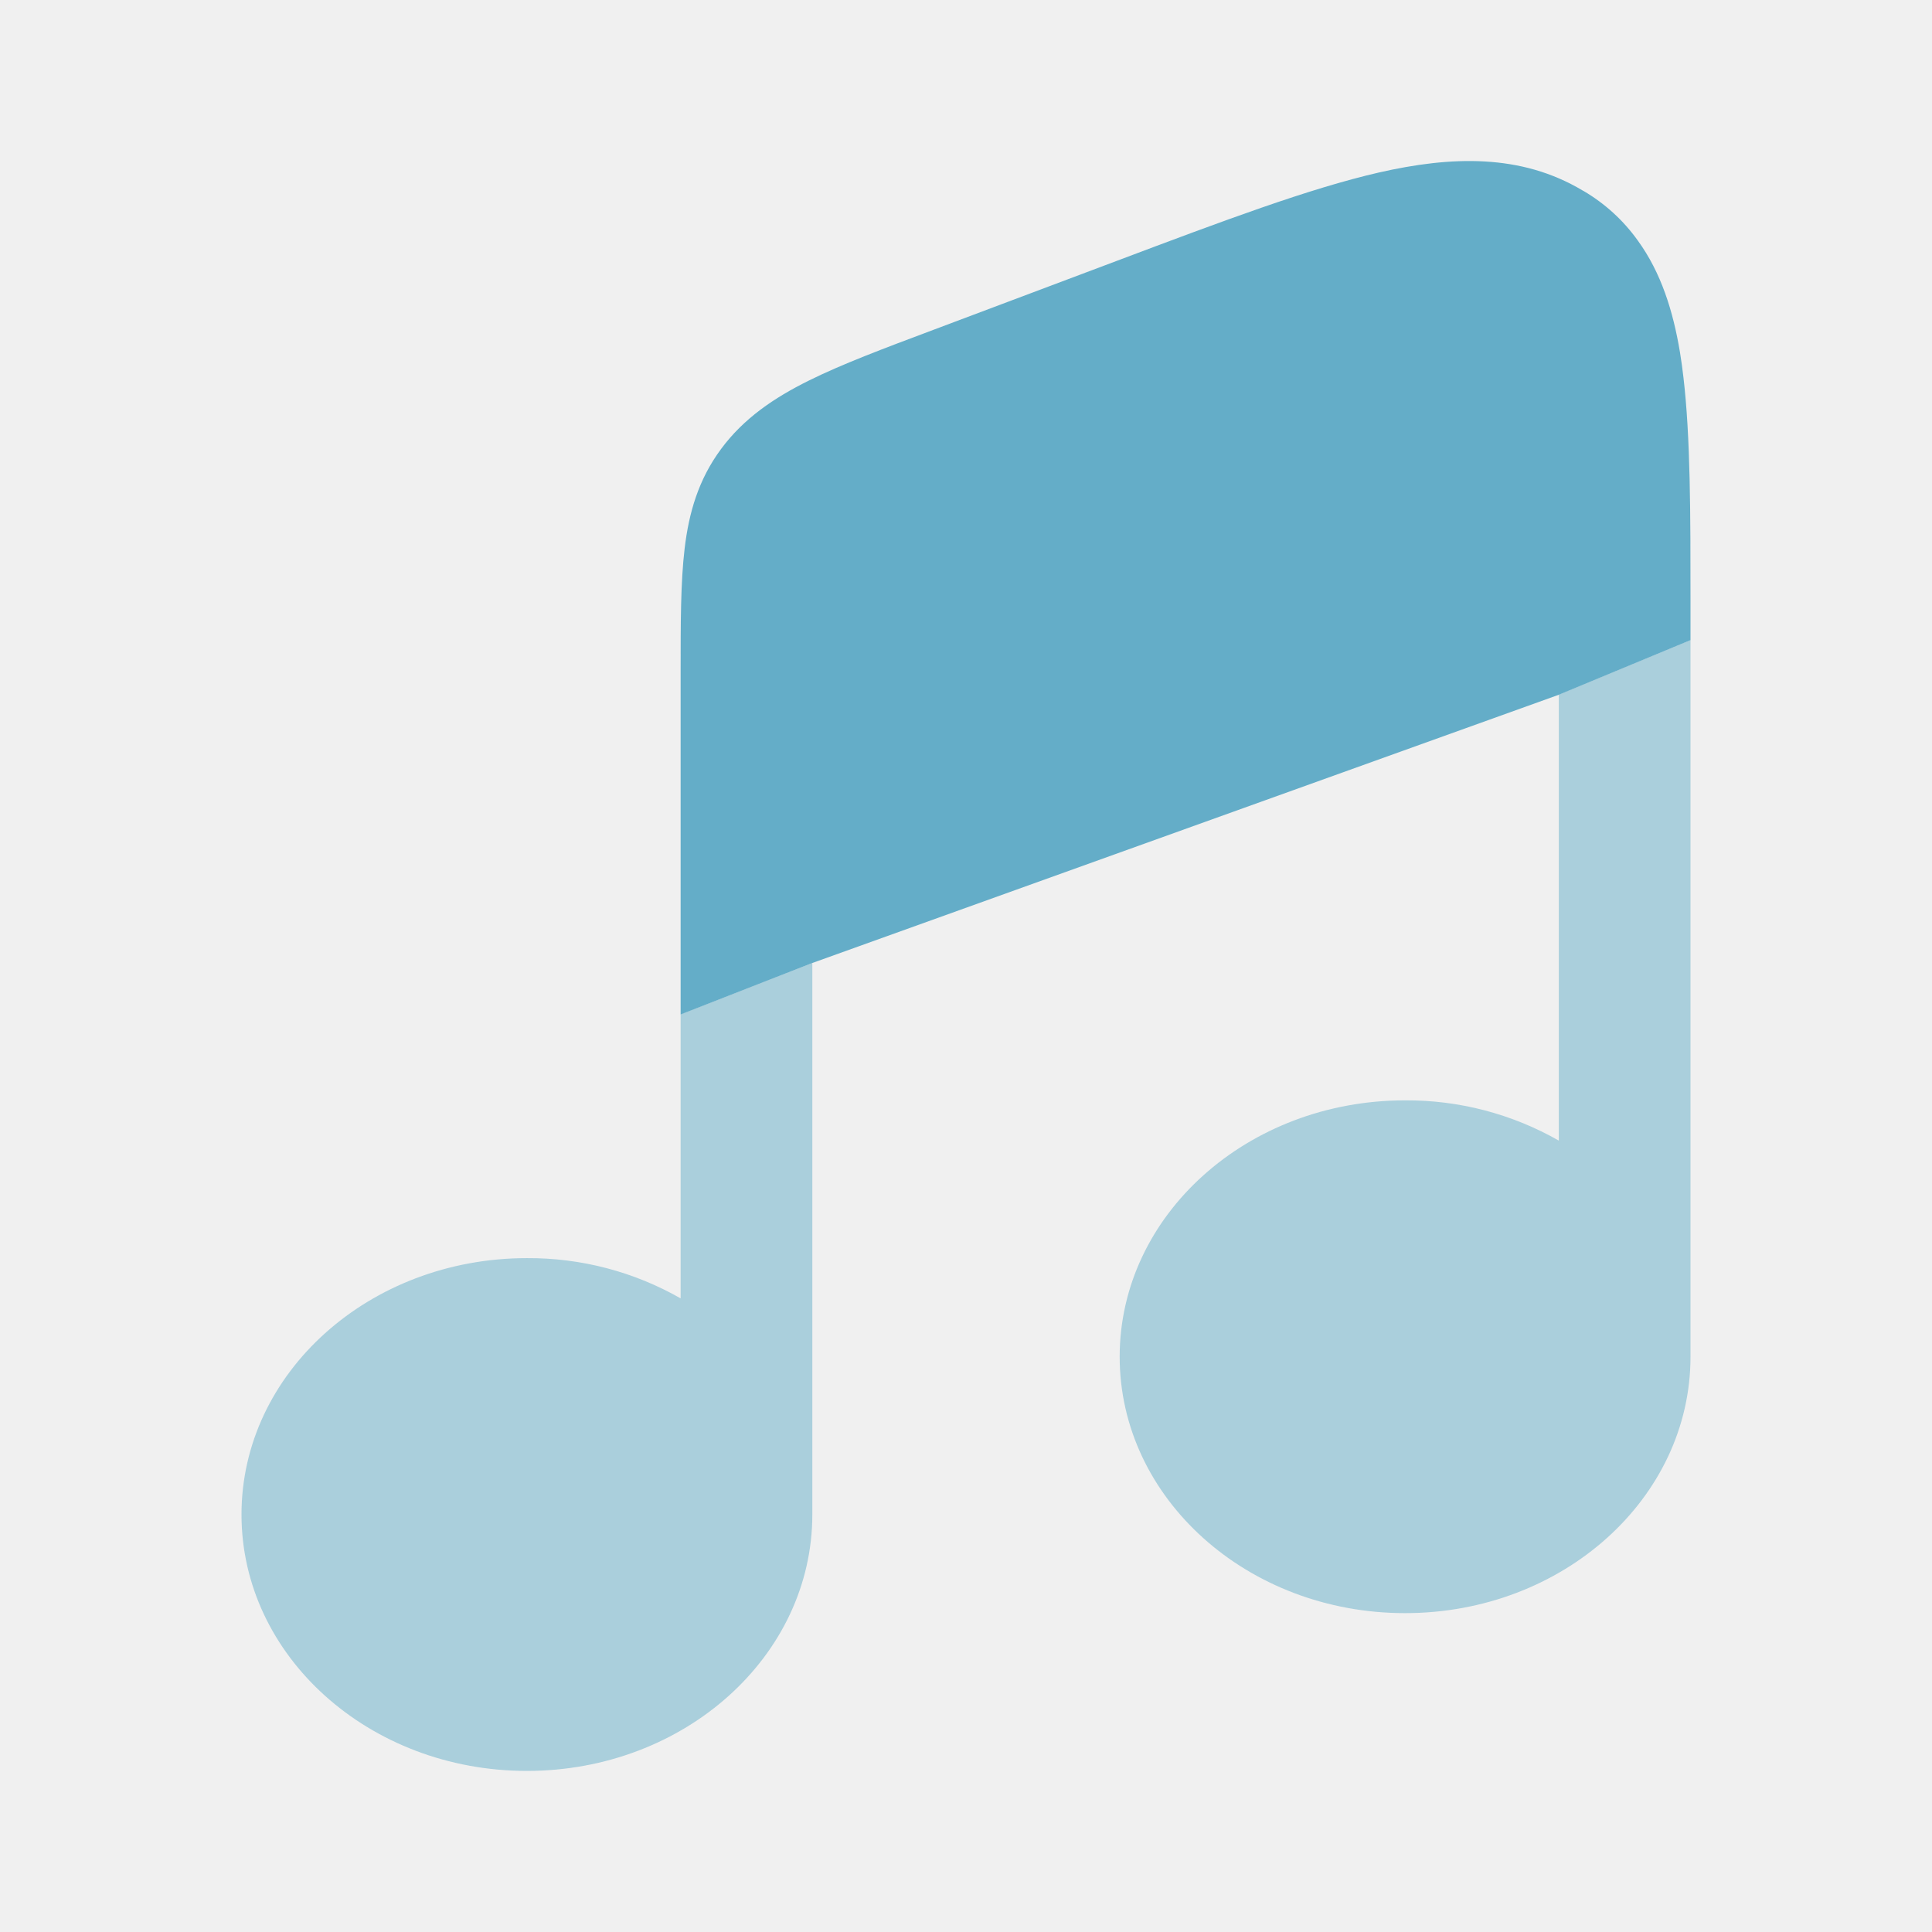
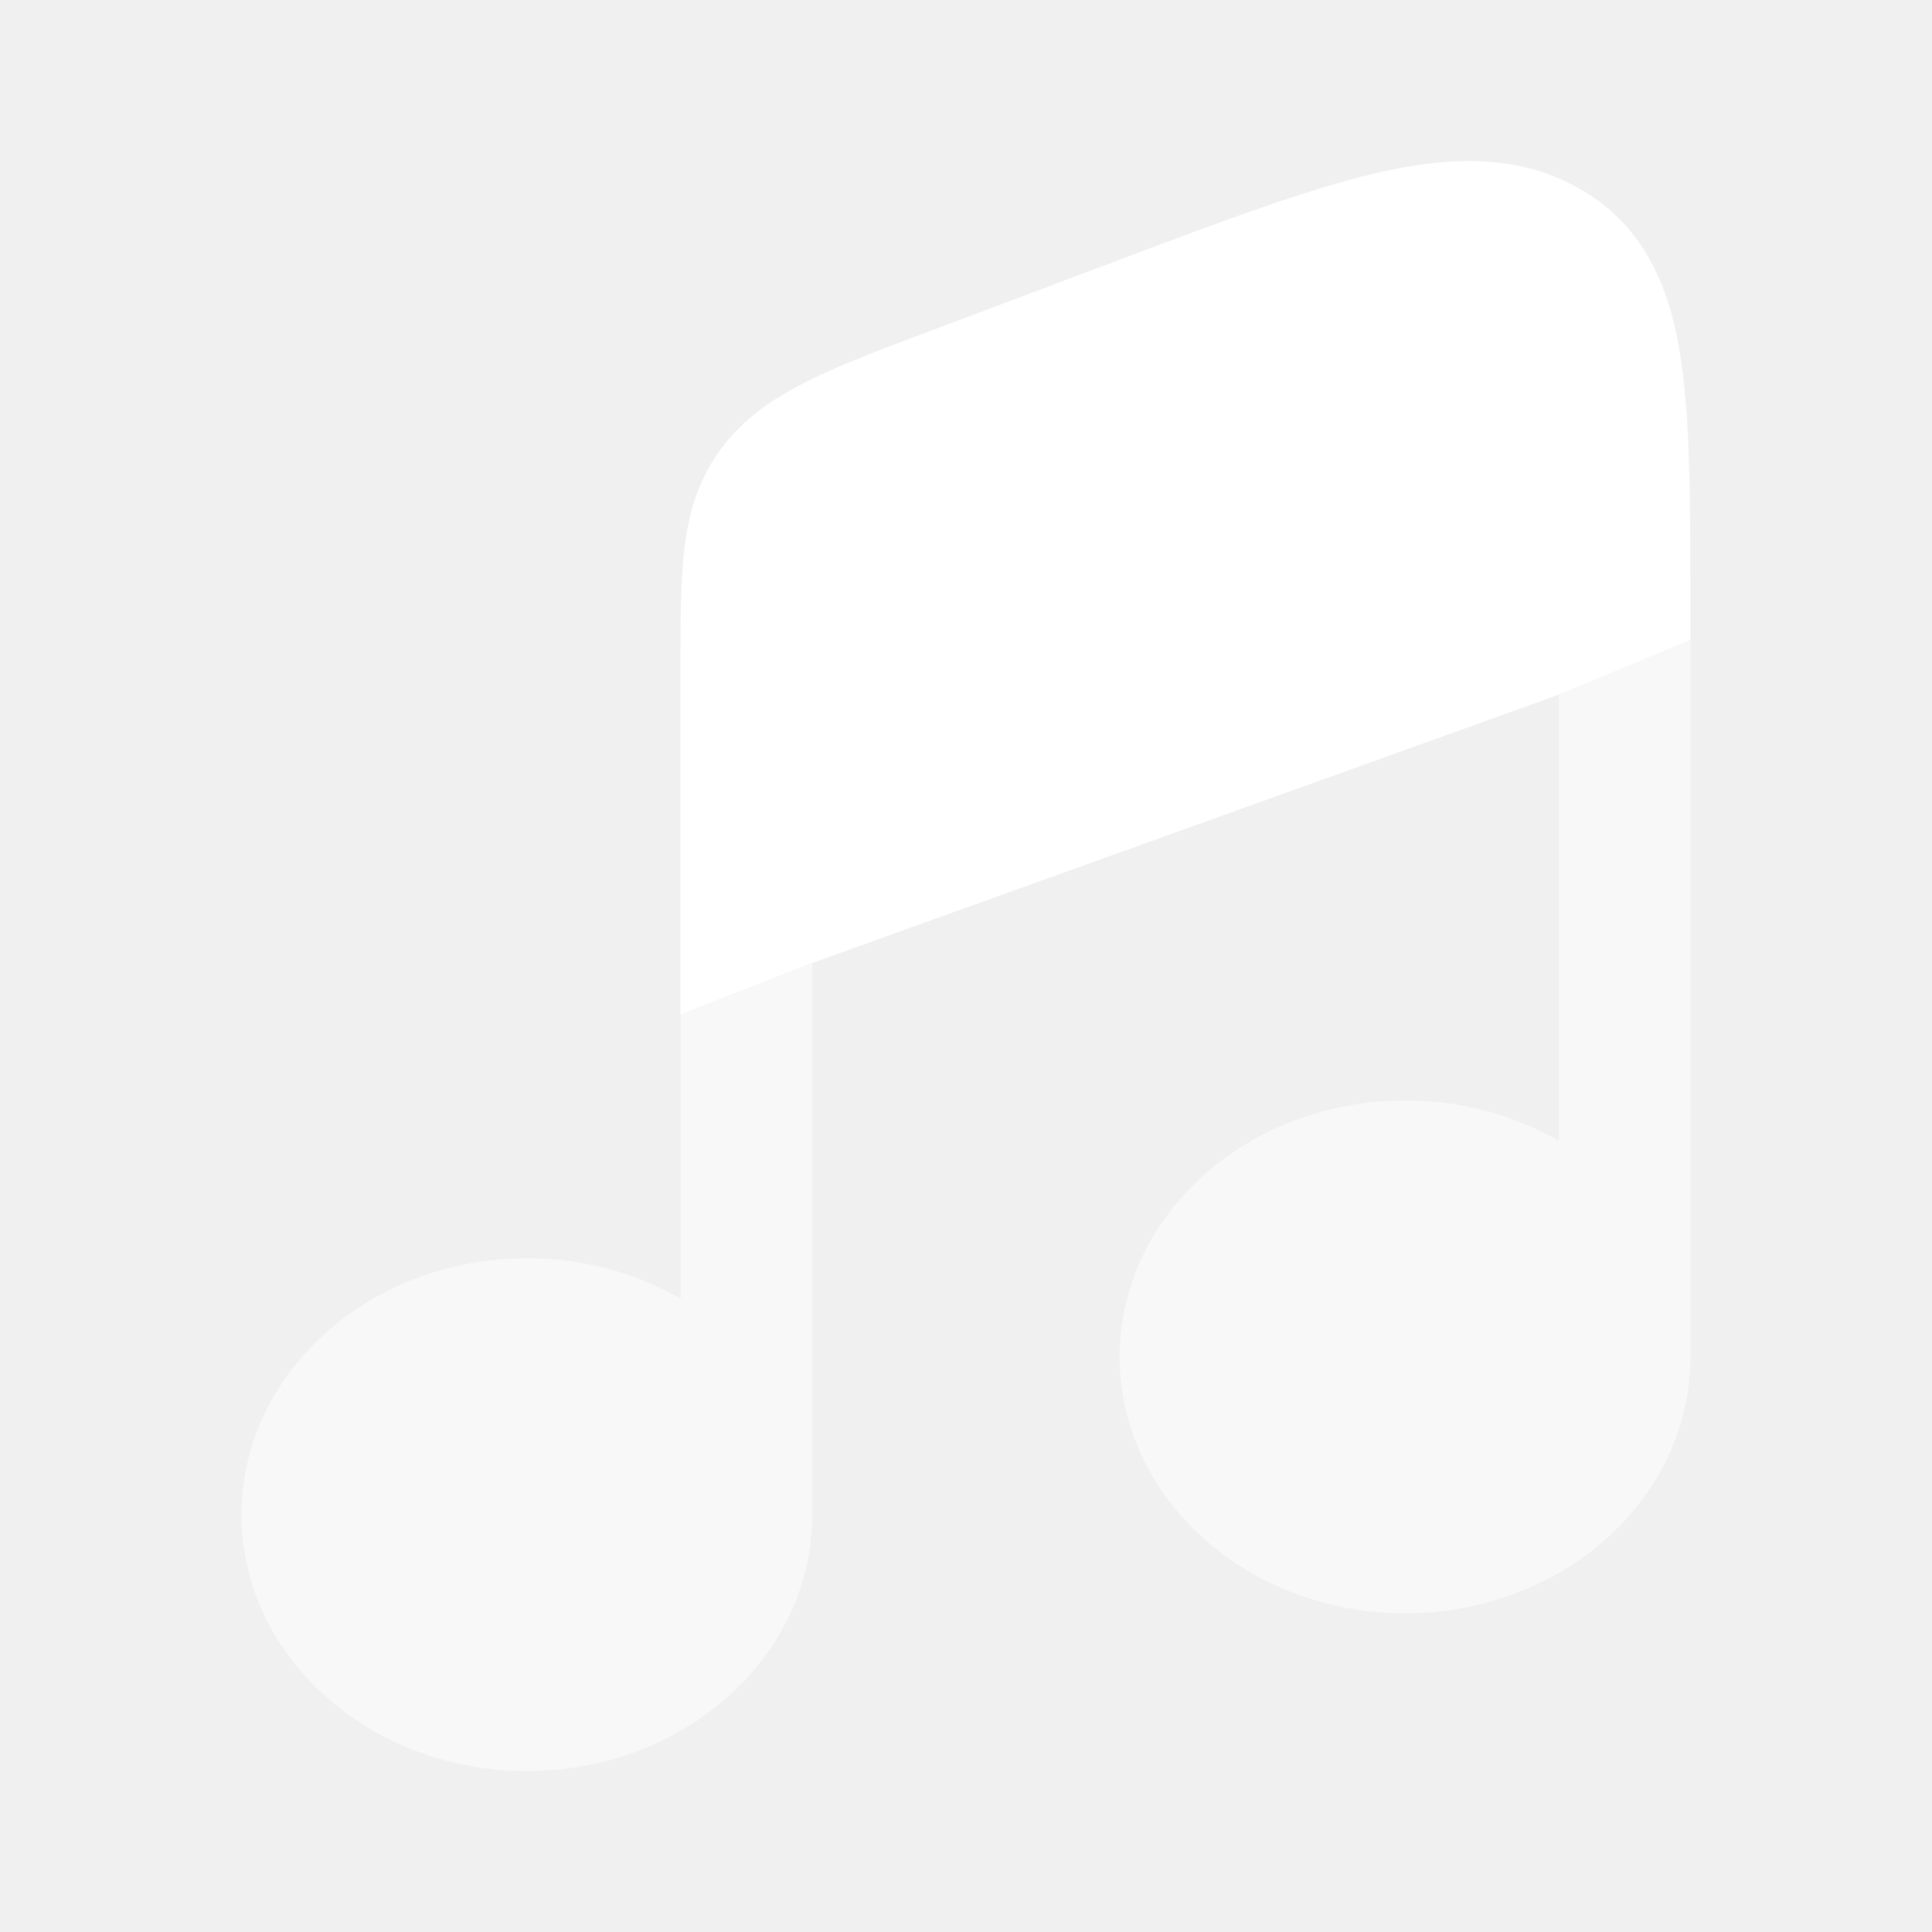
<svg xmlns="http://www.w3.org/2000/svg" width="24" height="24" viewBox="0 0 24 24" fill="none">
-   <path fill-rule="evenodd" clip-rule="evenodd" d="M10.09 11.963L19.363 8.631L21 7.952V7.492C21 6.372 21 5.433 20.912 4.685C20.9 4.581 20.886 4.478 20.869 4.375C20.784 3.865 20.635 3.387 20.346 2.989C20.167 2.738 19.937 2.528 19.671 2.372L19.661 2.367C18.891 1.906 18.023 1.939 17.129 2.143C16.265 2.341 15.194 2.743 13.88 3.238L11.596 4.097C10.98 4.328 10.458 4.524 10.049 4.727C9.613 4.943 9.238 5.198 8.957 5.578C8.676 5.958 8.558 6.368 8.505 6.812C8.455 7.23 8.455 7.738 8.455 8.337V12.602L10.09 11.963Z" fill="#64ADC8" />
-   <path opacity="0.5" d="M8.455 16.129C7.874 15.797 7.215 15.625 6.545 15.629C4.587 15.629 3 17.055 3 18.814C3 20.573 4.587 21.999 6.545 21.999C8.504 21.999 10.091 20.573 10.091 18.814V11.962L8.455 12.6V16.129ZM19.364 8.629V14.169C18.782 13.837 18.124 13.665 17.454 13.669C15.496 13.669 13.909 15.095 13.909 16.854C13.909 18.613 15.496 20.039 17.454 20.039C19.413 20.039 21 18.613 21 16.854V7.951L19.364 8.629Z" fill="#64ADC8" />
+   <path fill-rule="evenodd" clip-rule="evenodd" d="M10.088 11.963L19.361 8.631L20.998 7.952V7.492C20.998 6.372 20.998 5.433 20.91 4.685C20.898 4.581 20.884 4.478 20.867 4.375C20.782 3.865 20.633 3.387 20.344 2.989C20.165 2.738 19.935 2.528 19.669 2.372L19.659 2.367C18.889 1.906 18.021 1.939 17.127 2.143C16.263 2.341 15.192 2.743 13.878 3.238L11.594 4.097C10.978 4.328 10.456 4.524 10.047 4.727C9.611 4.943 9.236 5.198 8.955 5.578C8.674 5.958 8.556 6.368 8.503 6.812C8.453 7.23 8.453 7.738 8.453 8.337V12.602L10.088 11.963Z" fill="white" />
+   <path opacity="0.5" d="M8.455 16.131C7.874 15.799 7.215 15.627 6.545 15.631C4.587 15.631 3 17.057 3 18.816C3 20.575 4.587 22.001 6.545 22.001C8.504 22.001 10.091 20.575 10.091 18.816V11.964L8.455 12.602V16.131ZM19.364 8.631V14.171C18.782 13.839 18.124 13.667 17.454 13.671C15.496 13.671 13.909 15.097 13.909 16.856C13.909 18.615 15.496 20.041 17.454 20.041C19.413 20.041 21 18.615 21 16.856V7.953L19.364 8.631Z" fill="white" />
</svg>
